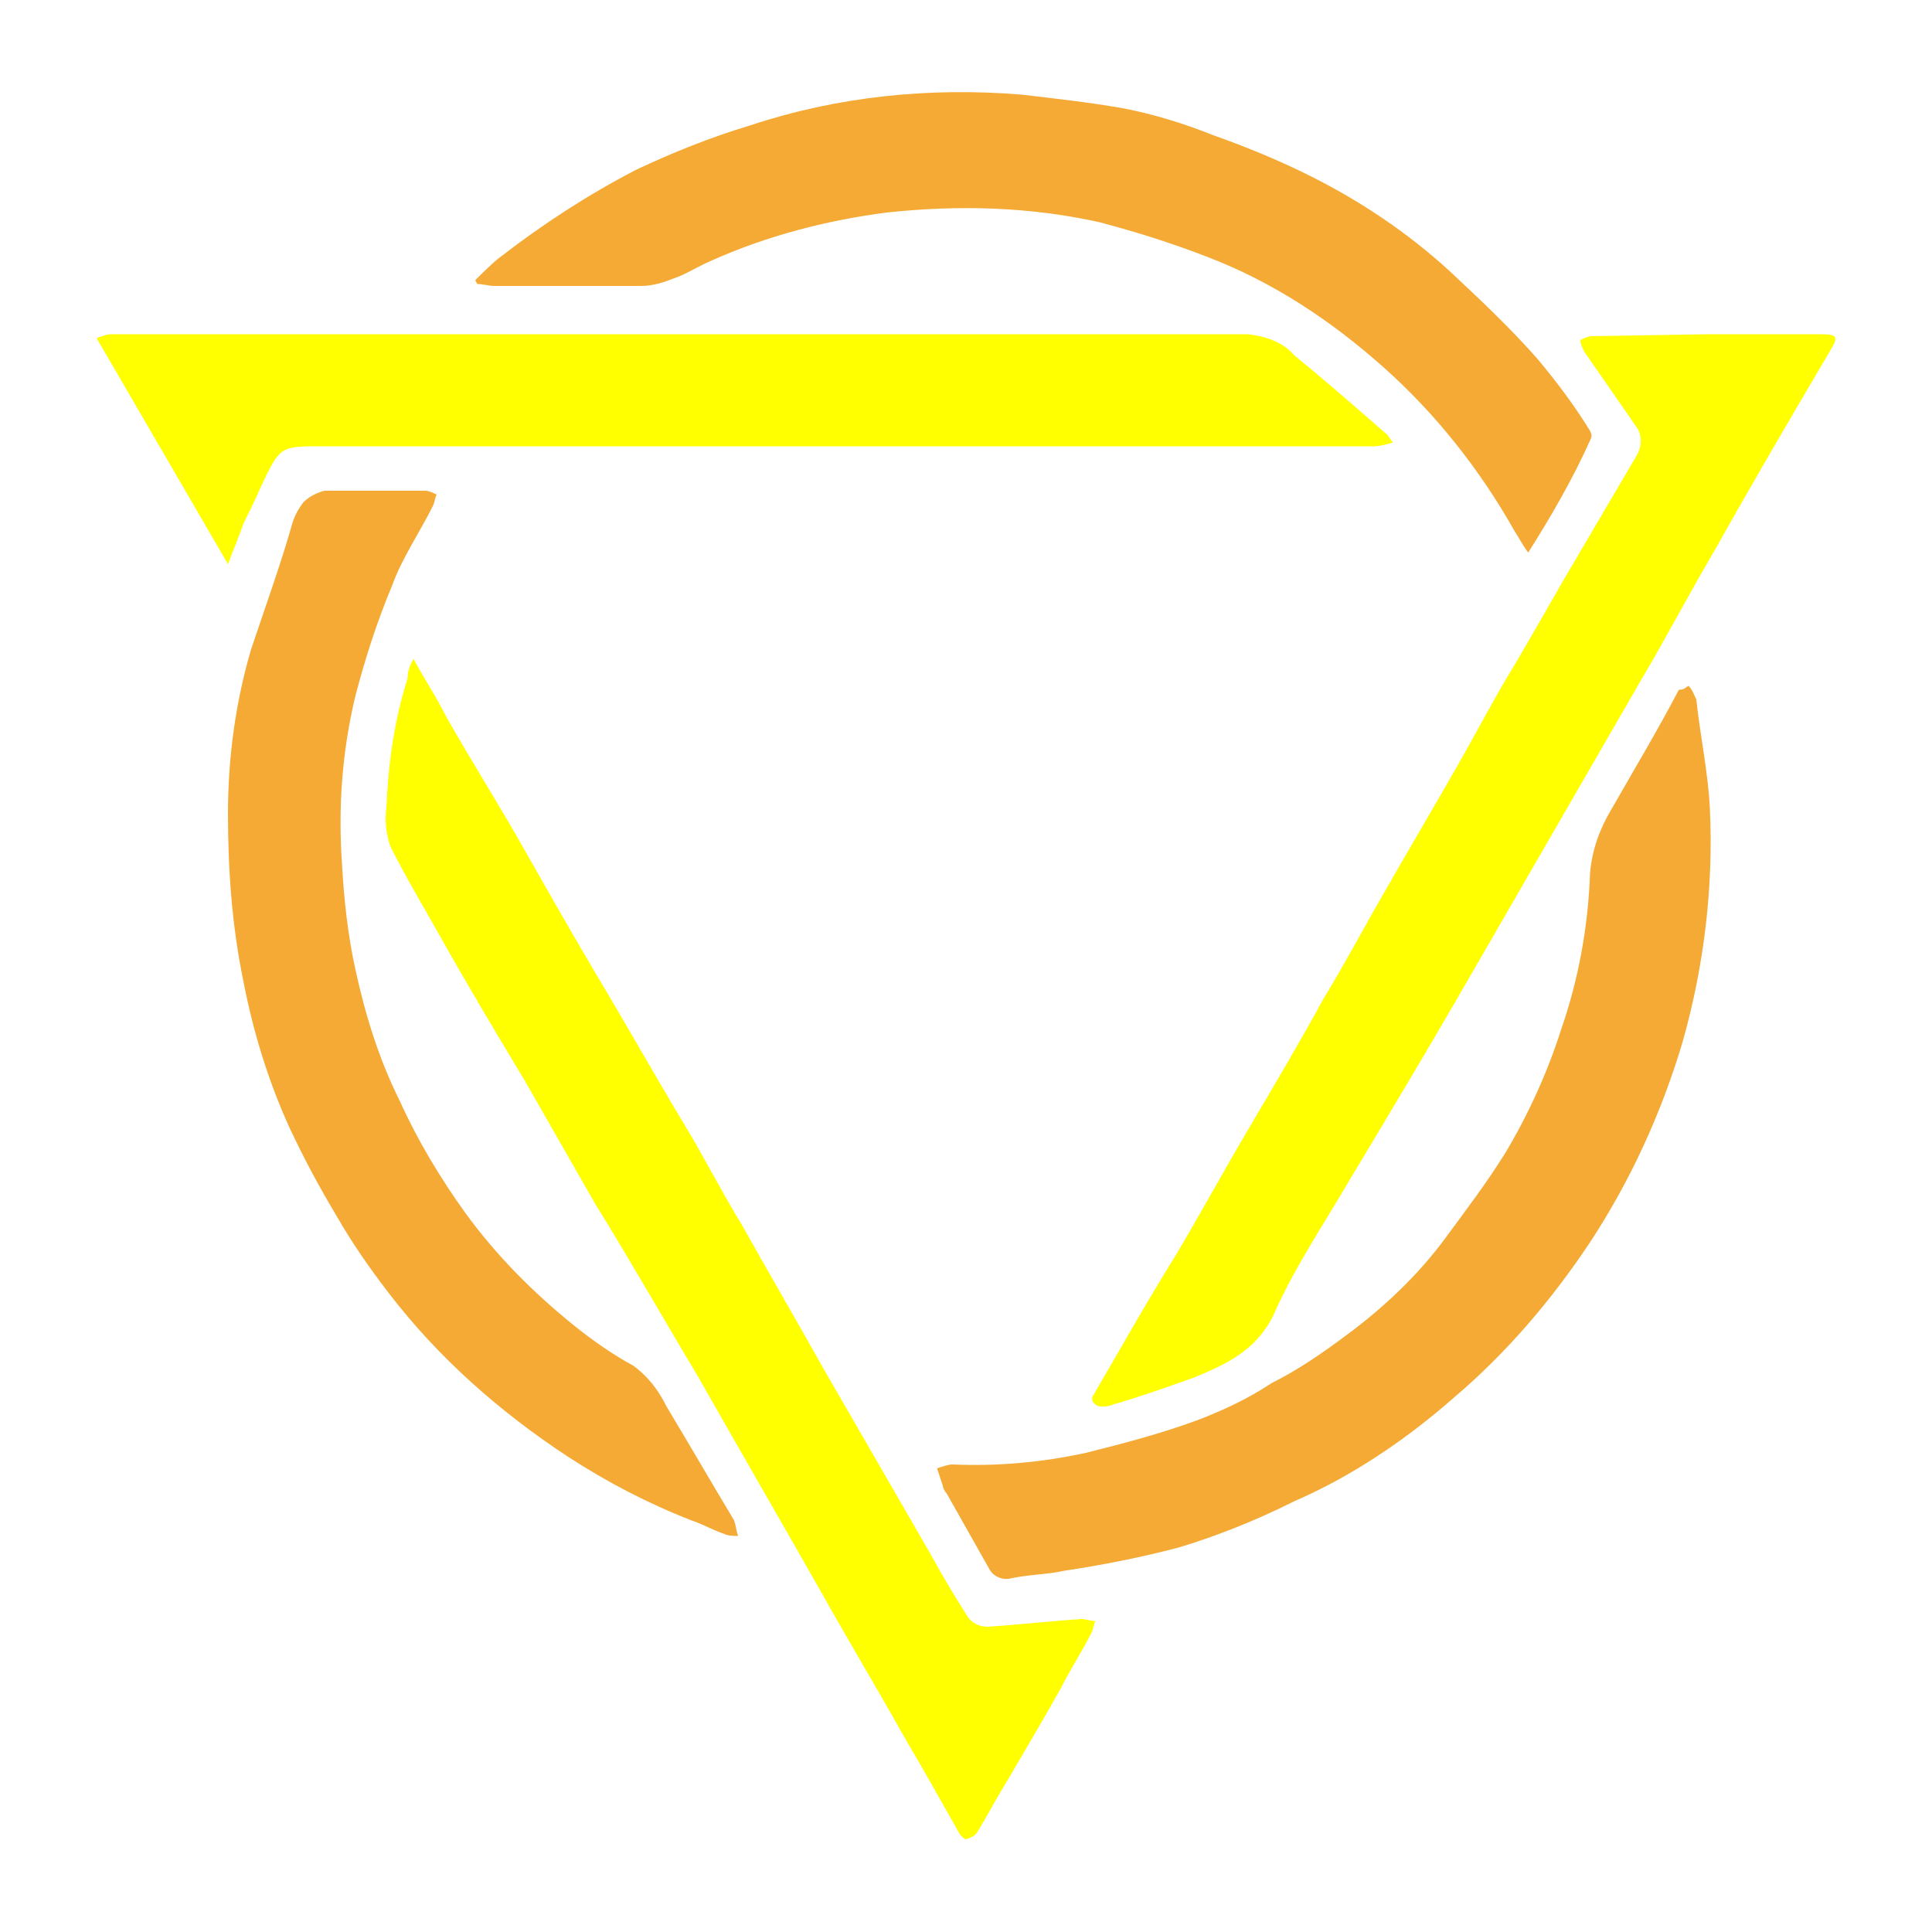
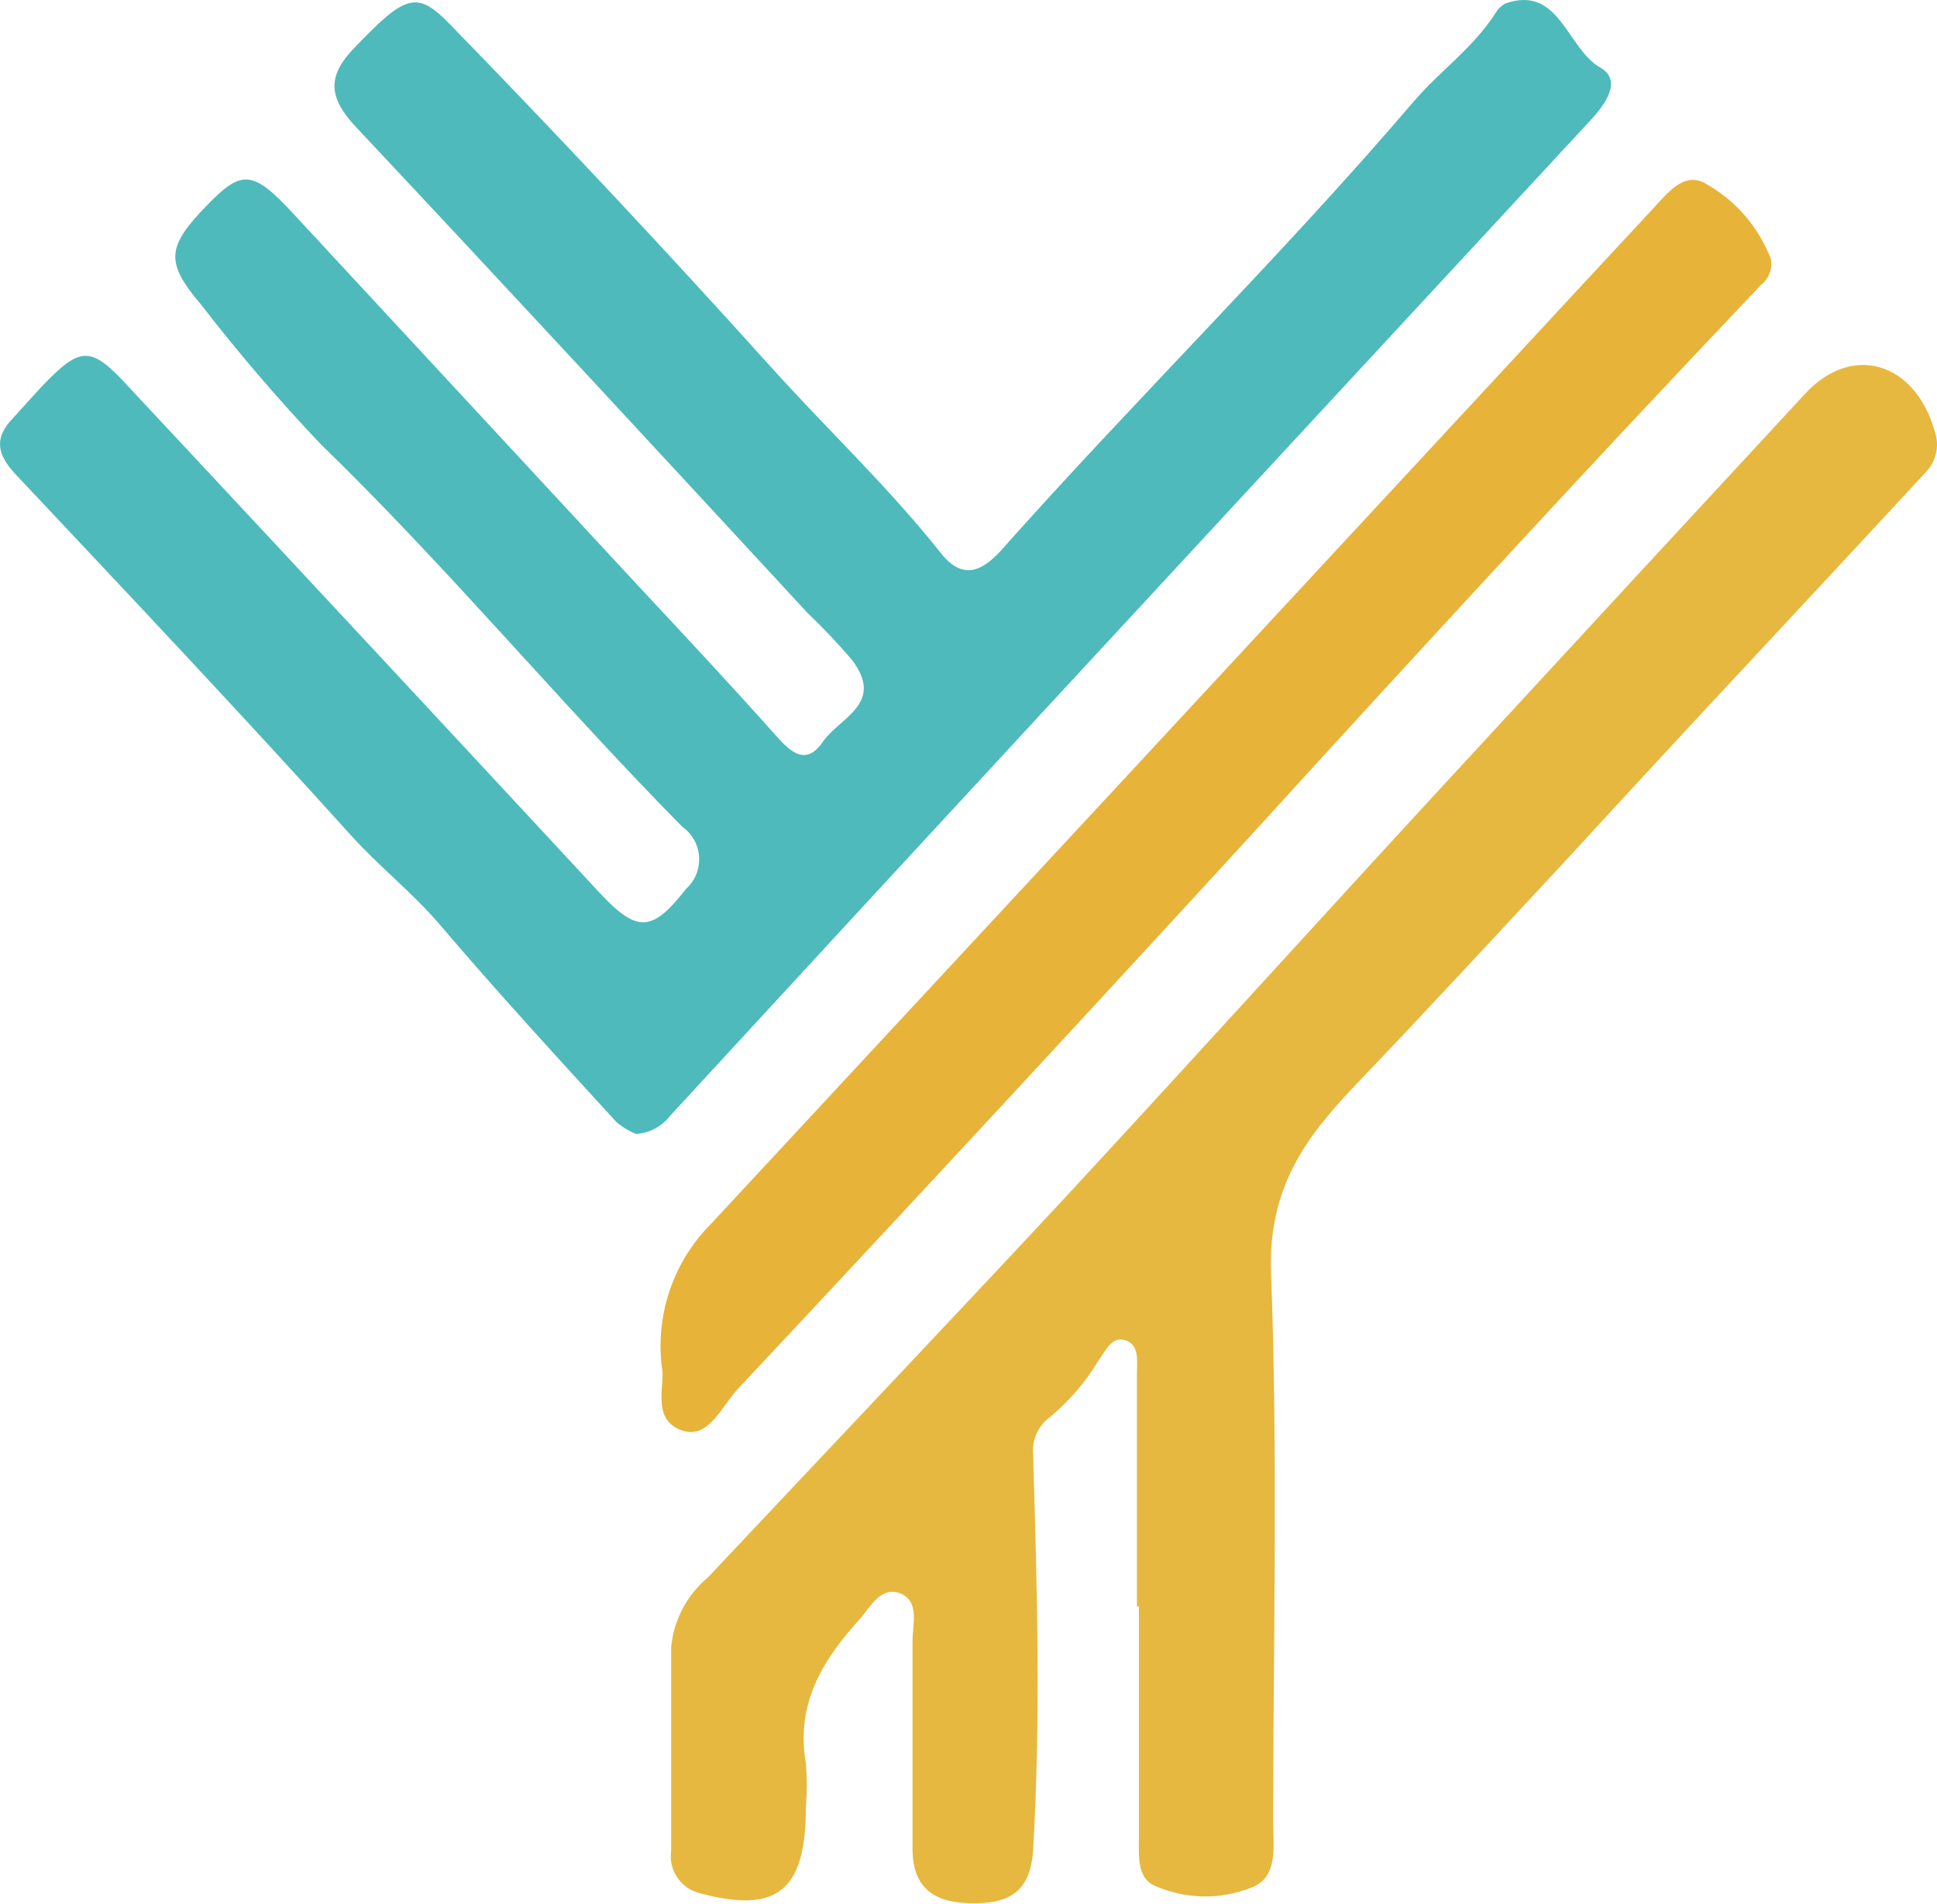
- <svg xmlns="http://www.w3.org/2000/svg" version="1.1" id="Layer_1" x="0px" y="0px" viewBox="0 0 100 100" style="enable-background:new 0 0 100 100;" xml:space="preserve">
-   <style type="text/css">
- 	.st0{fill:#333333;fill-opacity:0;}
- 	.st1{fill:#FFFF00;}
- 	.st2{fill:#F4AA34;}
- </style>
-   <g>
-     <rect x="5" y="4.9" class="st0" width="90" height="90.2" />
-     <path class="st1" d="M21.4,34.1c0.6,1.1,1.2,2,1.7,3c1.3,2.3,2.7,4.5,4,6.8c1.3,2.3,2.5,4.4,3.8,6.6c1.5,2.5,2.9,5,4.4,7.5   c1.1,1.8,2,3.6,3.1,5.4c1.4,2.5,2.8,4.9,4.2,7.4l5.6,9.7c0.6,1.1,1.2,2.1,1.9,3.2c0.2,0.3,0.6,0.5,1,0.5c1.6-0.1,3.3-0.3,4.9-0.4   c0.2,0,0.4,0.1,0.7,0.1c-0.1,0.2-0.1,0.4-0.2,0.6c-0.5,1-1.1,1.9-1.6,2.9c-0.9,1.6-1.9,3.3-2.9,5c-0.5,0.8-0.9,1.6-1.4,2.4   c-0.1,0.2-0.3,0.3-0.6,0.4c-0.1,0-0.3-0.2-0.4-0.4c-0.9-1.6-1.8-3.2-2.8-4.9c-1.4-2.5-2.9-5-4.3-7.5c-2.1-3.7-4.3-7.5-6.4-11.2   c-1.8-3-3.5-6-5.3-8.9c-1.2-2.1-2.4-4.2-3.6-6.3c-1.5-2.5-3-5-4.4-7.5c-0.9-1.6-1.8-3.1-2.6-4.7c-0.2-0.6-0.3-1.3-0.2-2   c0.1-2.3,0.4-4.5,1.1-6.7C21.1,34.7,21.2,34.5,21.4,34.1z M88.4,17.3h5.8c0.9,0,1,0.1,0.5,0.9c-2,3.4-4,6.8-5.9,10.2   c-1.3,2.2-2.5,4.5-3.8,6.7l-4.1,7.1l-5.6,9.7c-1.8,3.1-3.6,6.1-5.4,9.1c-1.4,2.4-2.9,4.6-4,7.1c-0.9,1.8-2.4,2.5-4.1,3.2   c-1.4,0.5-2.8,1-4.2,1.4c-0.2,0.1-0.4,0.1-0.6,0.1c-0.2,0-0.3-0.1-0.4-0.2c-0.1-0.1-0.1-0.3,0-0.4c1.4-2.4,2.8-4.9,4.3-7.3   c1.3-2.2,2.5-4.4,3.8-6.6c1.3-2.2,2.6-4.4,3.8-6.6c1.1-1.8,2.1-3.7,3.2-5.6c1.2-2.1,2.5-4.3,3.7-6.4c0.8-1.4,1.6-2.9,2.4-4.3   c1.1-1.8,2.1-3.6,3.2-5.5l3.7-6.3c0.3-0.5,0.3-1.1,0-1.5c-0.9-1.3-1.8-2.6-2.7-3.9c-0.1-0.2-0.2-0.4-0.2-0.6   c0.2-0.1,0.4-0.2,0.6-0.2L88.4,17.3z M11.8,29.2L5,17.5c0.3-0.1,0.5-0.2,0.8-0.2c0.4,0,0.8,0,1.2,0h57.6c0.9,0.1,1.8,0.4,2.4,1.1   c1.6,1.3,3.2,2.7,4.8,4.1c0.1,0.1,0.2,0.3,0.3,0.4c-0.3,0.1-0.7,0.2-1,0.2H16.6c-2.1,0-2.1,0-3.1,2.1c-0.3,0.7-0.6,1.3-0.9,1.9   C12.4,27.7,12.1,28.4,11.8,29.2z" />
-     <path class="st2" d="M87.4,35.5c0.2,0.2,0.3,0.5,0.4,0.7c0.2,1.9,0.6,3.7,0.7,5.6c0.2,4.1-0.3,8.2-1.4,12.1   c-1.1,3.7-2.7,7.2-4.8,10.4c-2,3-4.3,5.7-7,8c-2.5,2.2-5.3,4.1-8.3,5.4C65,78.7,63,79.5,61,80.1c-1.9,0.5-3.9,0.9-5.9,1.2   c-0.9,0.2-1.9,0.2-2.8,0.4c-0.4,0.1-0.9-0.1-1.1-0.5l-2.2-3.9c-0.1-0.1-0.2-0.3-0.2-0.4c-0.1-0.3-0.2-0.6-0.3-0.9   c0.3-0.1,0.6-0.2,0.8-0.2c2.3,0.1,4.6-0.1,6.9-0.6c2-0.5,3.9-1,5.8-1.7c1.3-0.5,2.6-1.1,3.8-1.9c1.4-0.7,2.7-1.6,3.9-2.5   c1.9-1.4,3.7-3.1,5.1-5c1.1-1.5,2.1-2.8,3.1-4.4c1.2-2,2.2-4.2,2.9-6.4c0.9-2.6,1.4-5.3,1.5-8.1c0.1-1.2,0.5-2.3,1.1-3.3   c1.2-2.1,2.4-4.1,3.5-6.2C87.2,35.7,87.2,35.6,87.4,35.5L87.4,35.5z M19.4,25.4H22c0.2,0,0.4,0.1,0.6,0.2c-0.1,0.2-0.1,0.4-0.2,0.6   c-0.7,1.4-1.6,2.7-2.1,4.1c-0.8,1.9-1.4,3.8-1.9,5.7c-0.7,2.9-0.9,5.8-0.7,8.7c0.1,1.8,0.3,3.7,0.7,5.5c0.5,2.3,1.2,4.6,2.3,6.8   c0.9,2,2.1,4,3.4,5.8c1.6,2.2,3.5,4.1,5.6,5.8c1,0.8,2,1.5,3.1,2.1c0.8,0.6,1.3,1.3,1.7,2.1c1.2,2,2.3,3.9,3.5,5.9   c0.1,0.3,0.1,0.5,0.2,0.8c-0.2,0-0.5,0-0.7-0.1c-0.6-0.2-1.1-0.5-1.7-0.7c-2.3-0.9-4.4-2-6.4-3.3c-3.5-2.3-6.7-5.1-9.3-8.5   c-1-1.3-1.9-2.6-2.7-4c-0.9-1.5-1.7-3-2.4-4.5c-1.1-2.4-1.9-5-2.4-7.6c-0.6-2.9-0.8-5.8-0.8-8.7c0-2.9,0.4-5.8,1.2-8.5   c0.7-2.1,1.5-4.3,2.1-6.4c0.1-0.4,0.3-0.8,0.6-1.2c0.3-0.3,0.7-0.5,1.1-0.6C17.6,25.4,18.5,25.4,19.4,25.4z M79.1,28.6   c-0.3-0.4-0.5-0.8-0.7-1.1c-1.8-3.2-4.1-6.1-6.8-8.5c-2.7-2.4-5.7-4.4-9.1-5.7c-1.8-0.7-3.7-1.3-5.6-1.8c-3.6-0.8-7.3-0.9-11-0.5   c-3.1,0.4-6.2,1.2-9.1,2.5c-0.7,0.3-1.3,0.7-1.9,0.9c-0.5,0.2-1.1,0.4-1.7,0.4h-7.6c-0.3,0-0.6-0.1-0.9-0.1l-0.1-0.2   c0.4-0.4,0.9-0.9,1.3-1.2c2.2-1.7,4.5-3.2,7-4.5c1.9-0.9,3.9-1.7,5.9-2.3c4.5-1.5,9.3-2,14.1-1.6c1.7,0.2,3.5,0.4,5.2,0.7   c1.6,0.3,3.2,0.8,4.7,1.4c1.7,0.6,3.4,1.3,5,2.1c2.6,1.3,5,2.9,7.2,4.9c1.6,1.5,3.2,3,4.6,4.6c1,1.2,1.9,2.4,2.7,3.7   c0.1,0.2,0.1,0.3,0,0.5C81.4,24.8,80.3,26.7,79.1,28.6z" />
-   </g>
+ <svg xmlns="http://www.w3.org/2000/svg" viewBox="0 0 800 786.25">
+   <defs>
+     <style>.cls-1{fill:#4ebabc;}.cls-2{fill:#e7b83f;}.cls-3{fill:#e7b339;}</style>
+   </defs>
+   <path class="cls-1" d="M262.72,468.44a29.05,29.05,0,0,1-8.23-5c-24.7-27-49.39-53.91-72.93-81.57-11.36-13.25-24.69-23.62-36.46-36.63C99.5,294.68,53,245.46,6.57,196.08c-7.74-8.23-9.22-15-1.32-23.21C9.2,168.59,13,164.22,16.94,160c16.46-17.29,20.5-17.37,36.38,0q97.22,104.11,194.33,208.82c15.73,16.95,21.9,16,35.73-1.65a16.47,16.47,0,0,0,1.11-23.26,16.74,16.74,0,0,0-2.76-2.42c-50.87-51.61-97.45-107.75-149.39-158.12A748.25,748.25,0,0,1,83,125.78C68.22,108.34,68.71,102,85.67,84.63,99.83,70,104.44,70.31,120.82,87.92l143.3,154.66C283,262.83,301.9,283,320.33,303.74c6.34,7.16,12.6,12.76,19.51,2.71s25.6-15.63,12.18-33.66A257.71,257.71,0,0,0,333.5,253.2C271.61,186.2,209.46,119,147,52.45c-11.28-12.1-12.18-20.91-.41-32.93,20.74-21.64,25.51-23.62,39.1-9.63q67.57,69.39,132.51,141.49c23.13,25.68,48.32,49.39,70,76.63,8.23,10.7,15.88,9.39,24.69,0,56.3-63.38,116.14-121.9,171-186.1C594.75,29.24,608.58,19.69,617.8,5.2A9.93,9.93,0,0,1,622,1.33C644.14-6.16,647.1,20,660.93,27.92c9.14,5.18,2.22,15-3.78,21.48Q546.53,168.83,436.23,288.1,356.29,374.53,276.71,461A19.27,19.27,0,0,1,262.72,468.44Z" />
+   <path class="cls-2" d="M469.56,663.76V567.62c0-5.1,1.15-11.93-4.61-13.91s-8.23,4.28-11.19,8.23a91.65,91.65,0,0,1-20,23.38,17.19,17.19,0,0,0-7.08,15.56c1.64,54.48,3.21,109,0,163.46-1.07,17.12-10,21.65-23.05,21.9S377,783.6,376.88,764.1v-86c0-6.91,3-16.46-4.86-19.75s-12.18,4.85-16.46,10c-15,16.46-27.16,34.73-22.71,60.17a109.65,109.65,0,0,1,0,17.94c0,34.74-11.94,44.2-43.79,35.64a15.72,15.72,0,0,1-11.86-17.61v-84a42.59,42.59,0,0,1,15.15-28.81c47.74-50.78,96-101.65,143.88-153C493,437.41,549.15,375.18,605.7,314q69.88-75.81,139.93-151.45c19.26-20.74,45.19-13.17,53.42,15.55a16.5,16.5,0,0,1-3.21,16.47q-36.55,39.5-73.18,78.77t-74.08,80.08c-29.63,31.86-59.09,63.79-89.14,95.24-20.24,21.23-35.72,42.22-34.48,77,2.79,75.23,1,150.71.82,226.1,0,10.46,2.55,23.79-9.06,28.07a51.53,51.53,0,0,1-39.83-.82c-7.33-3.3-6.51-12.19-6.51-19.51V663.51Z" />
+   <path class="cls-3" d="M273.34,564.74a71.52,71.52,0,0,1,20.49-59.34Q454,333,613.85,160.44q34.74-37.54,69.47-74.9c6.09-6.67,13-15.31,22.22-9.06A60.41,60.41,0,0,1,731.39,107a11,11,0,0,1-4,10.62q-52.44,55.23-103.72,110.78-54.32,58.77-108.23,118Q410.38,461,304.53,574c-6.58,7.16-12.1,20.83-23,16.88C268.56,586.31,275.06,571.16,273.34,564.74Z" />
</svg>
